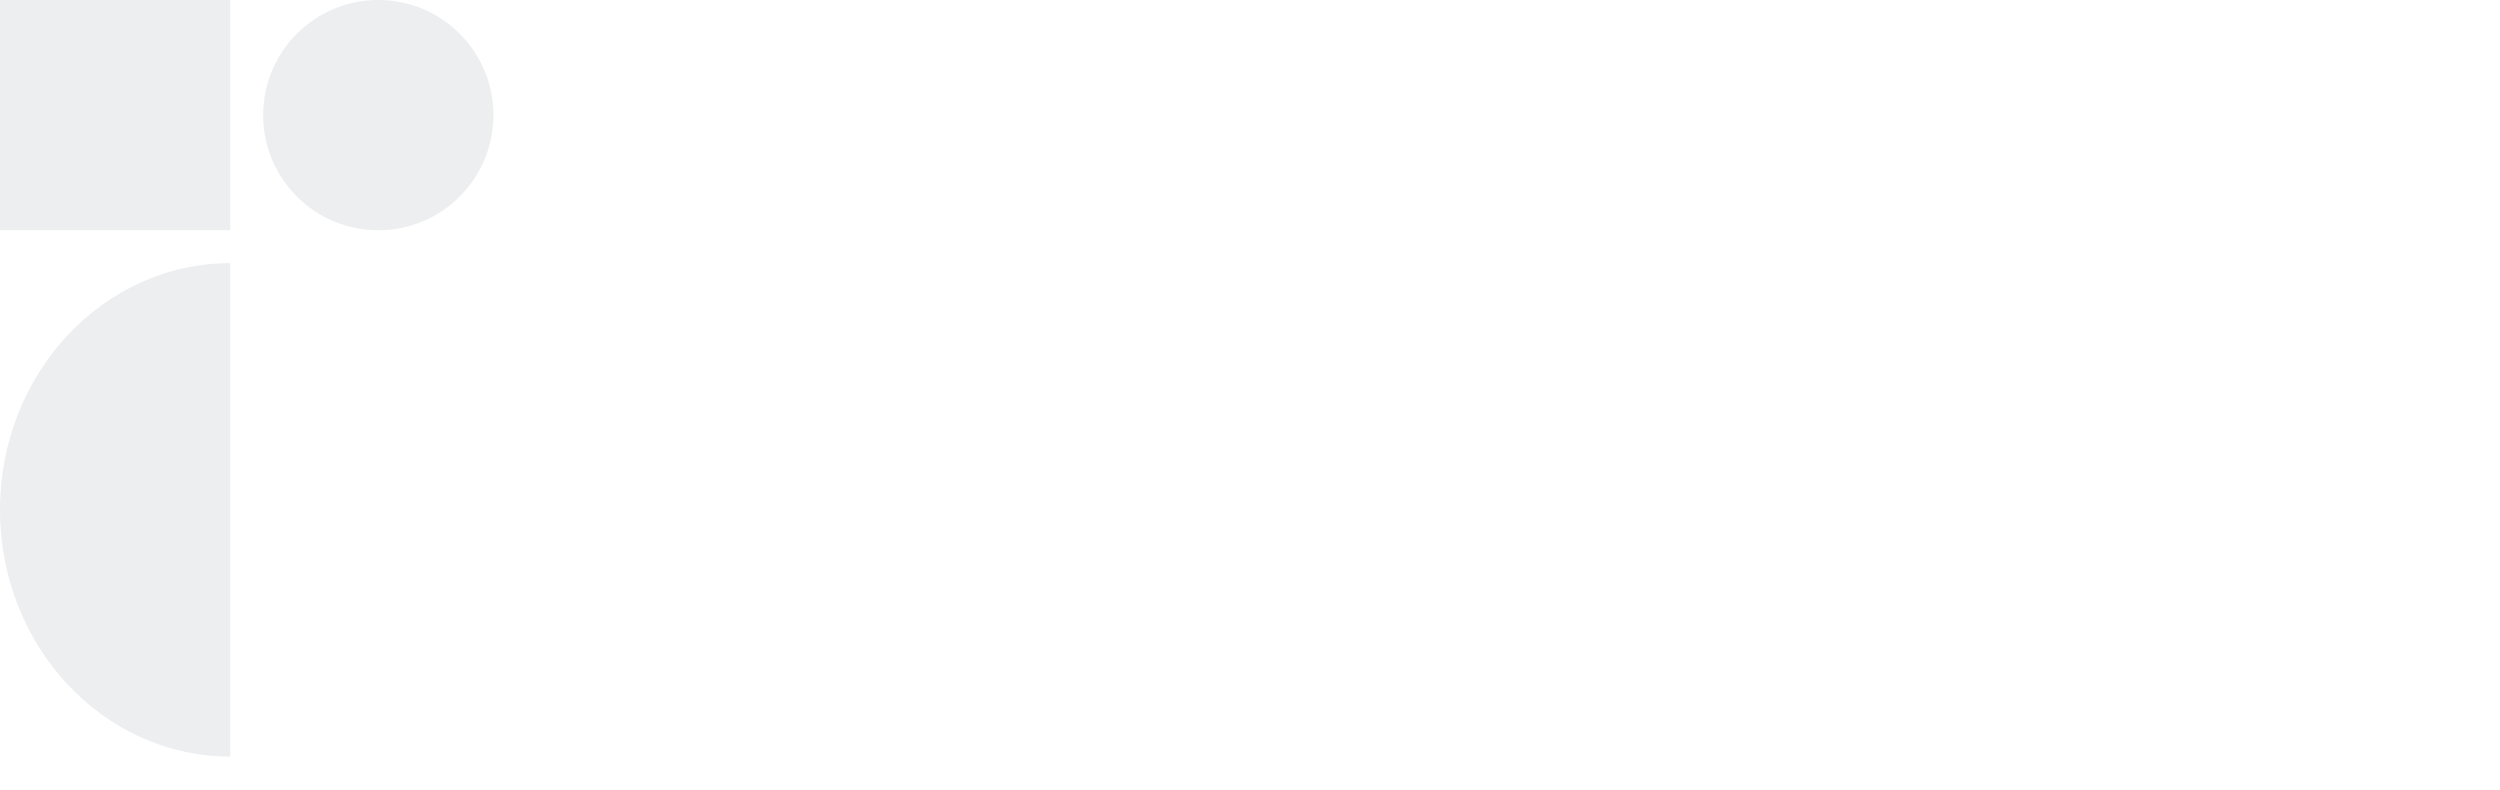
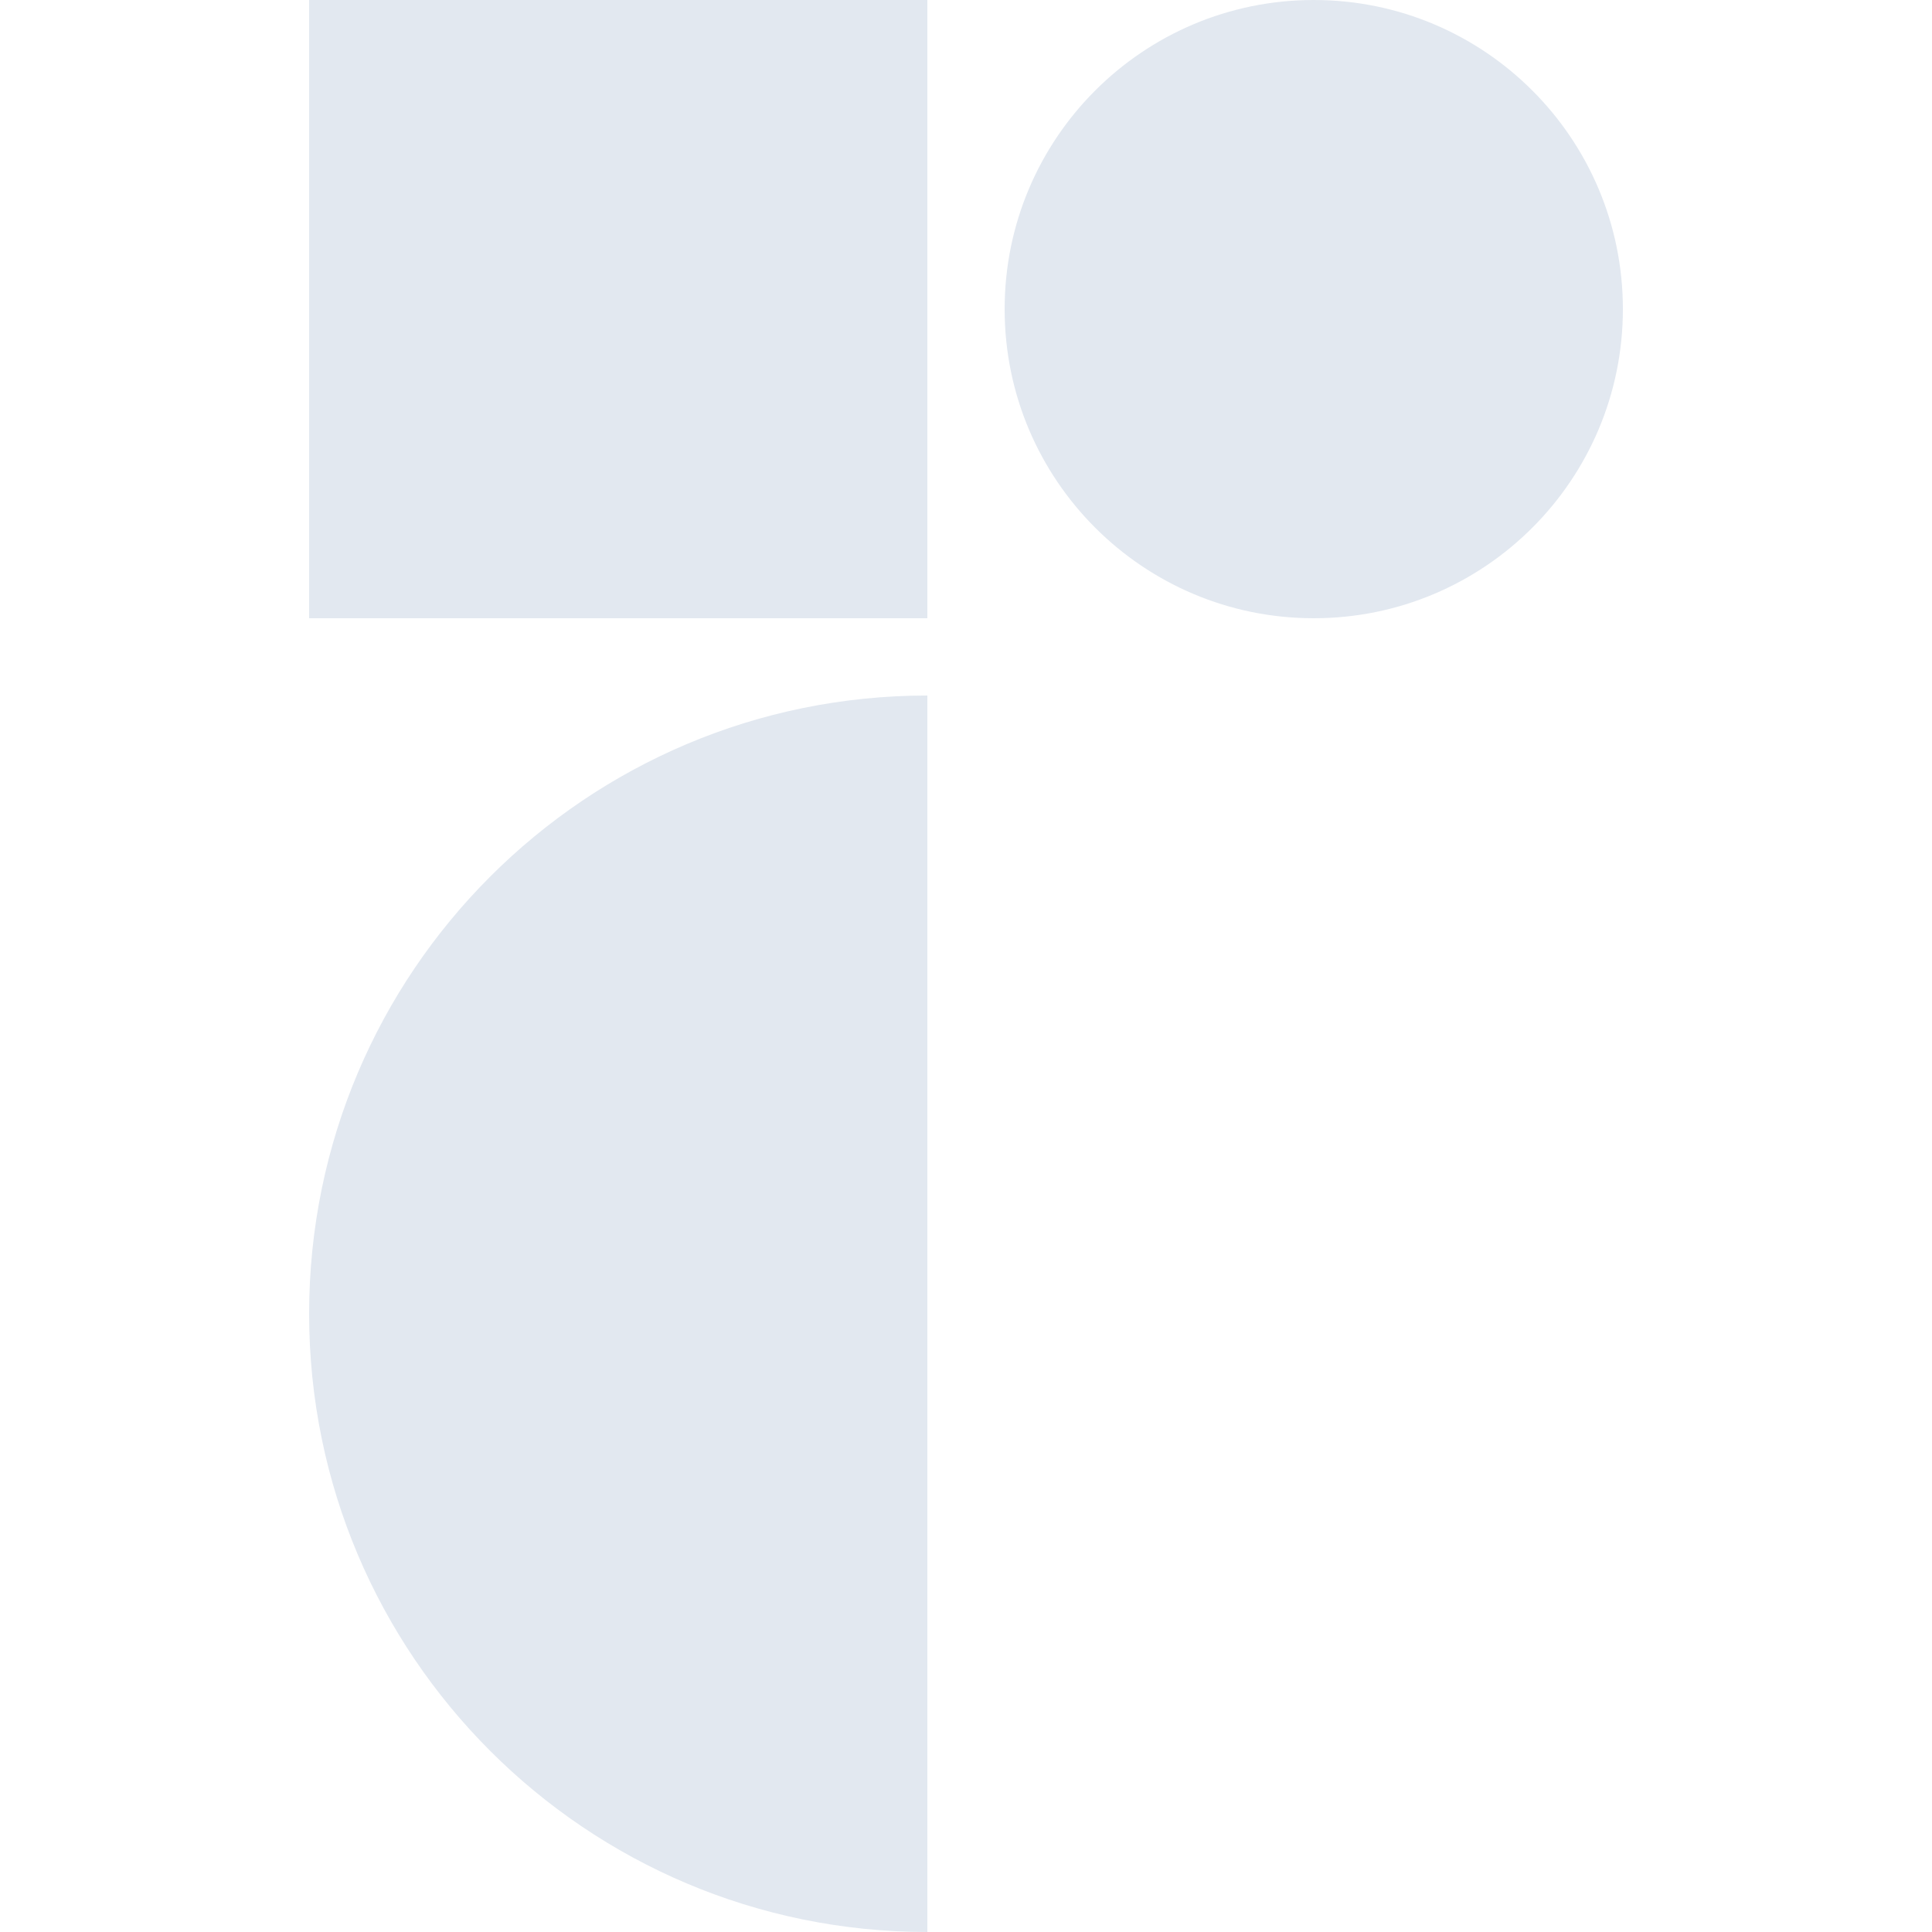
- <svg xmlns="http://www.w3.org/2000/svg" width="76" height="24" viewBox="0 0 76 24" fill="#EDEEF0">
-   <path d="M7 23C3.134 23 0 19.642 0 15.5C0 11.358 3.134 8 7 8V23Z" />
-   <path d="M7 0H0V7H7V0Z" />
-   <path d="M11.5 7C13.433 7 15 5.433 15 3.5C15 1.567 13.433 0 11.5 0C9.567 0 8 1.567 8 3.5C8 5.433 9.567 7 11.5 7Z" />
+ <svg xmlns="http://www.w3.org/2000/svg" width="2500" height="2500" fill="none" style="margin-right:3px" viewBox="4 0 17 25">
+   <path d="M12 25a8 8 0 1 1 0-16v16zM12 0H4v8h8V0zM17 8a4 4 0 1 0 0-8 4 4 0 0 0 0 8z" fill="#E2E8F0" />
</svg>
